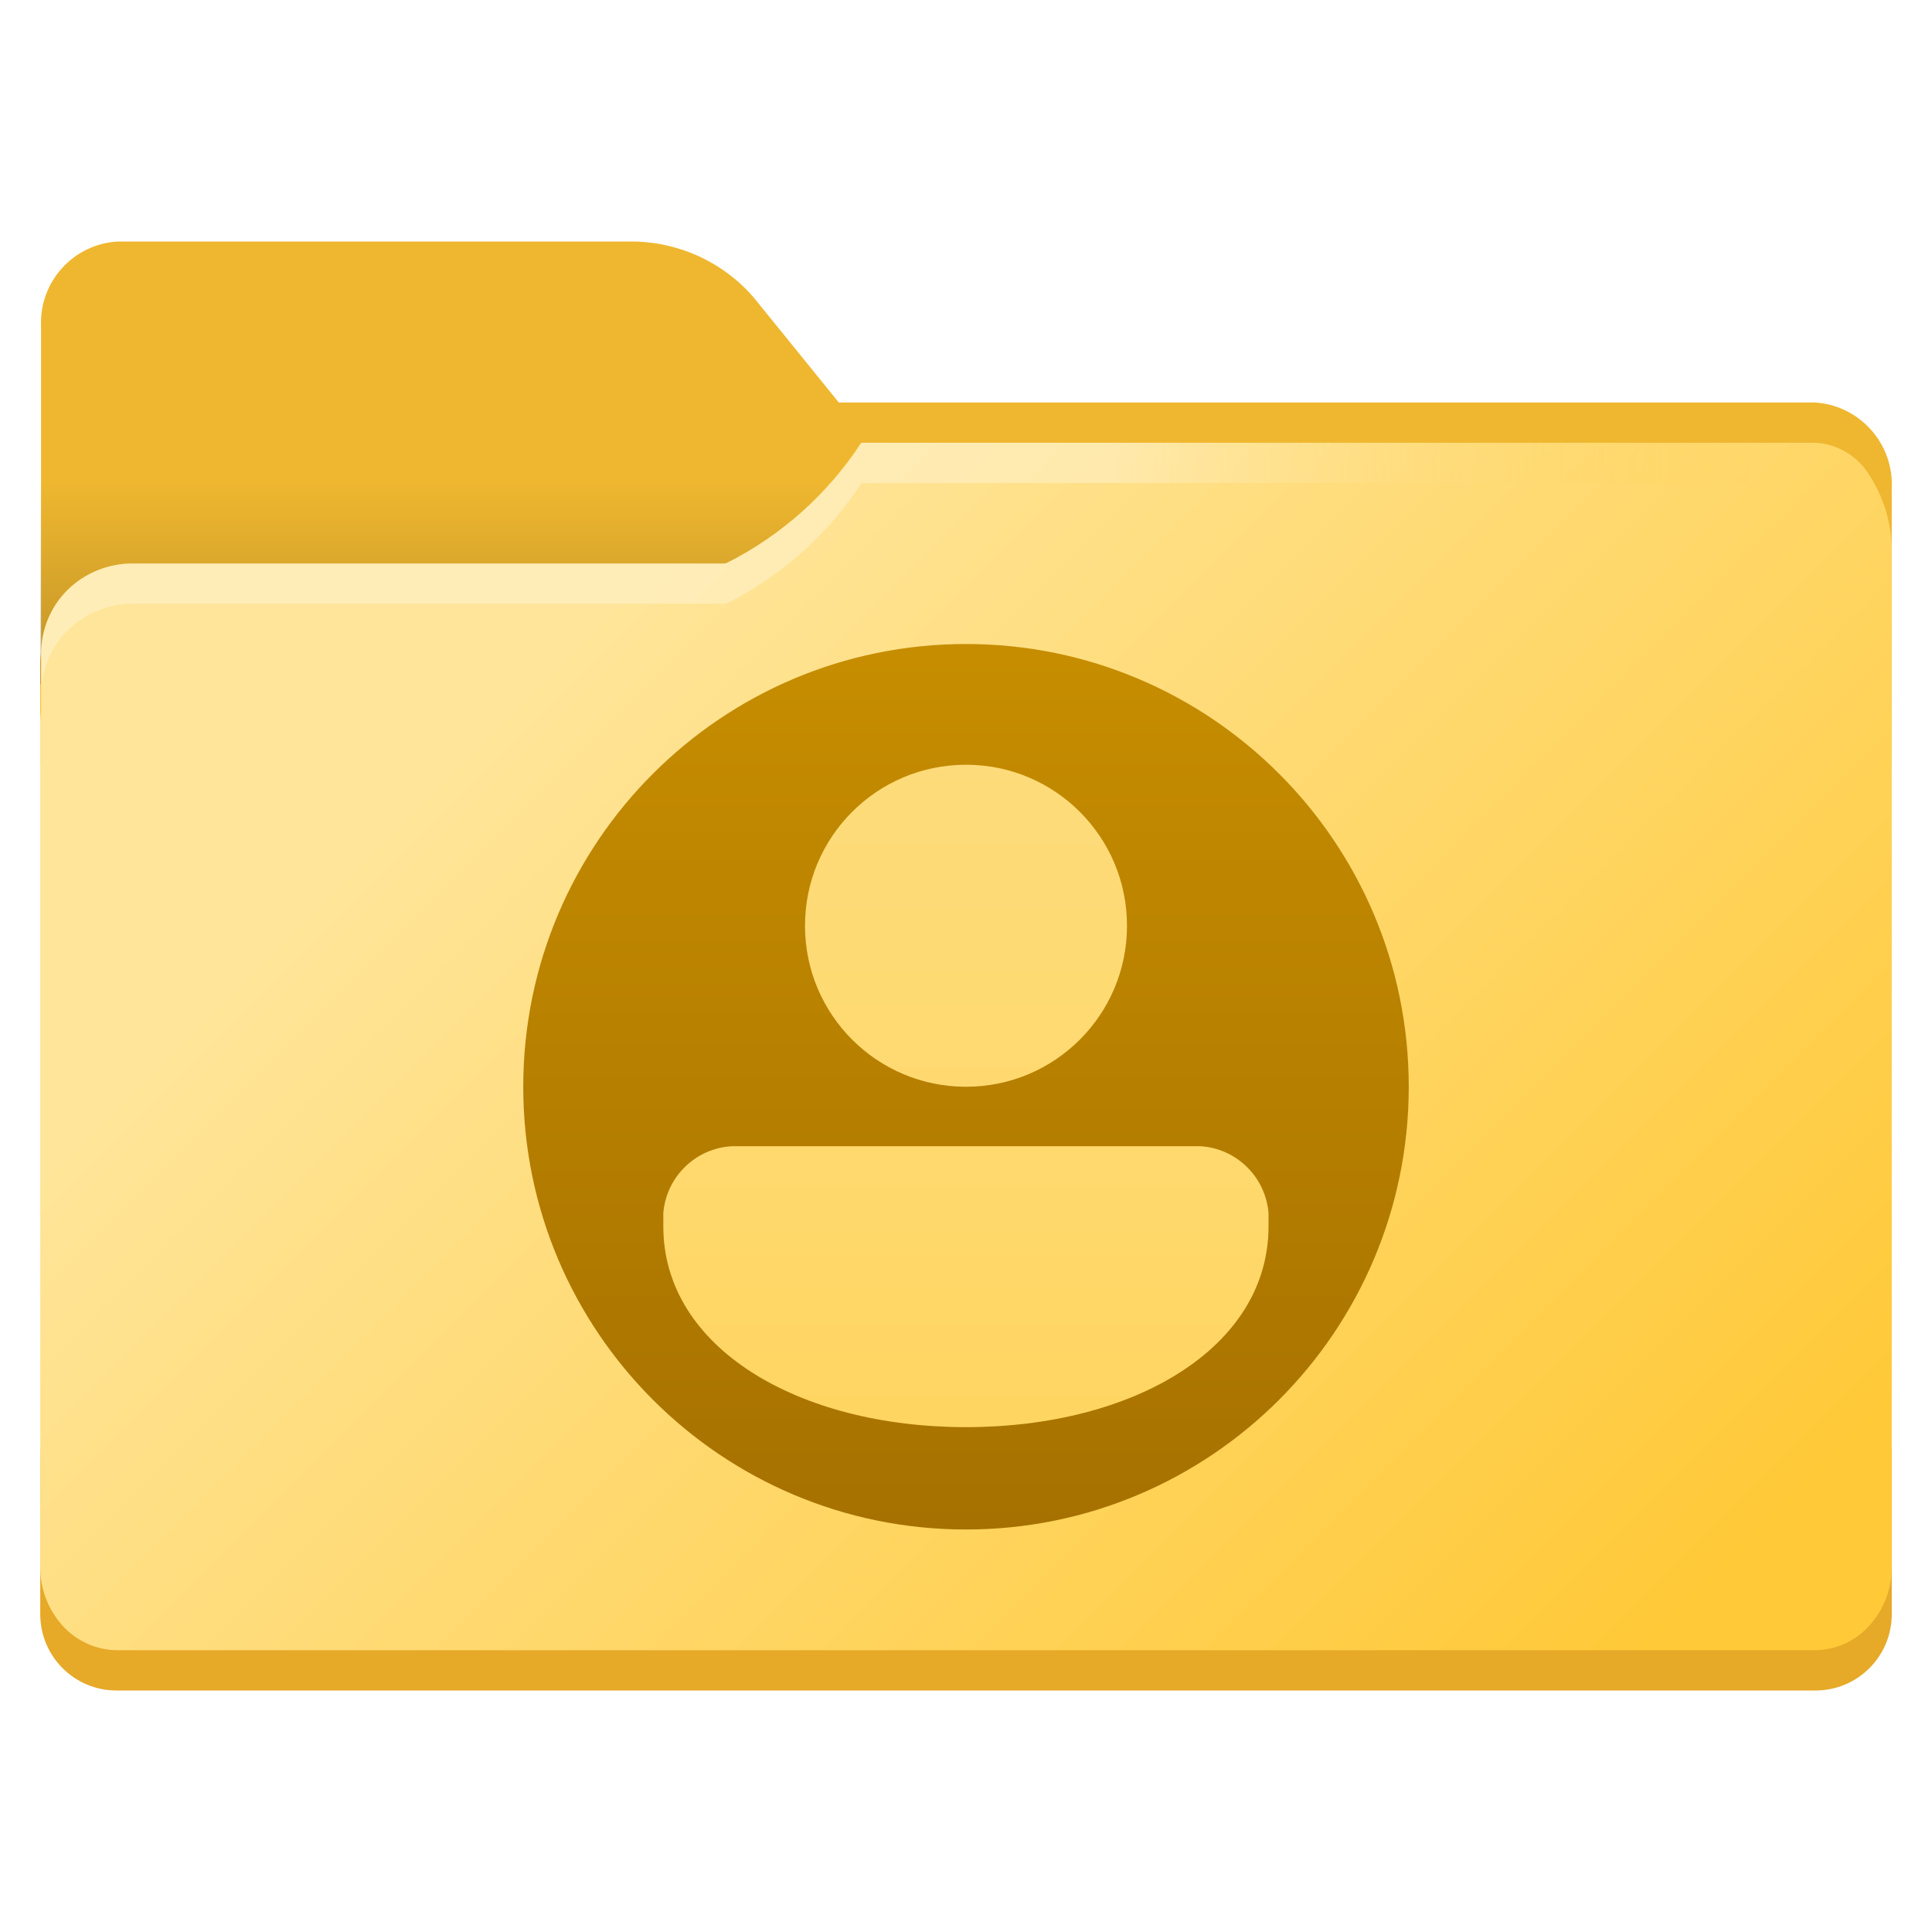
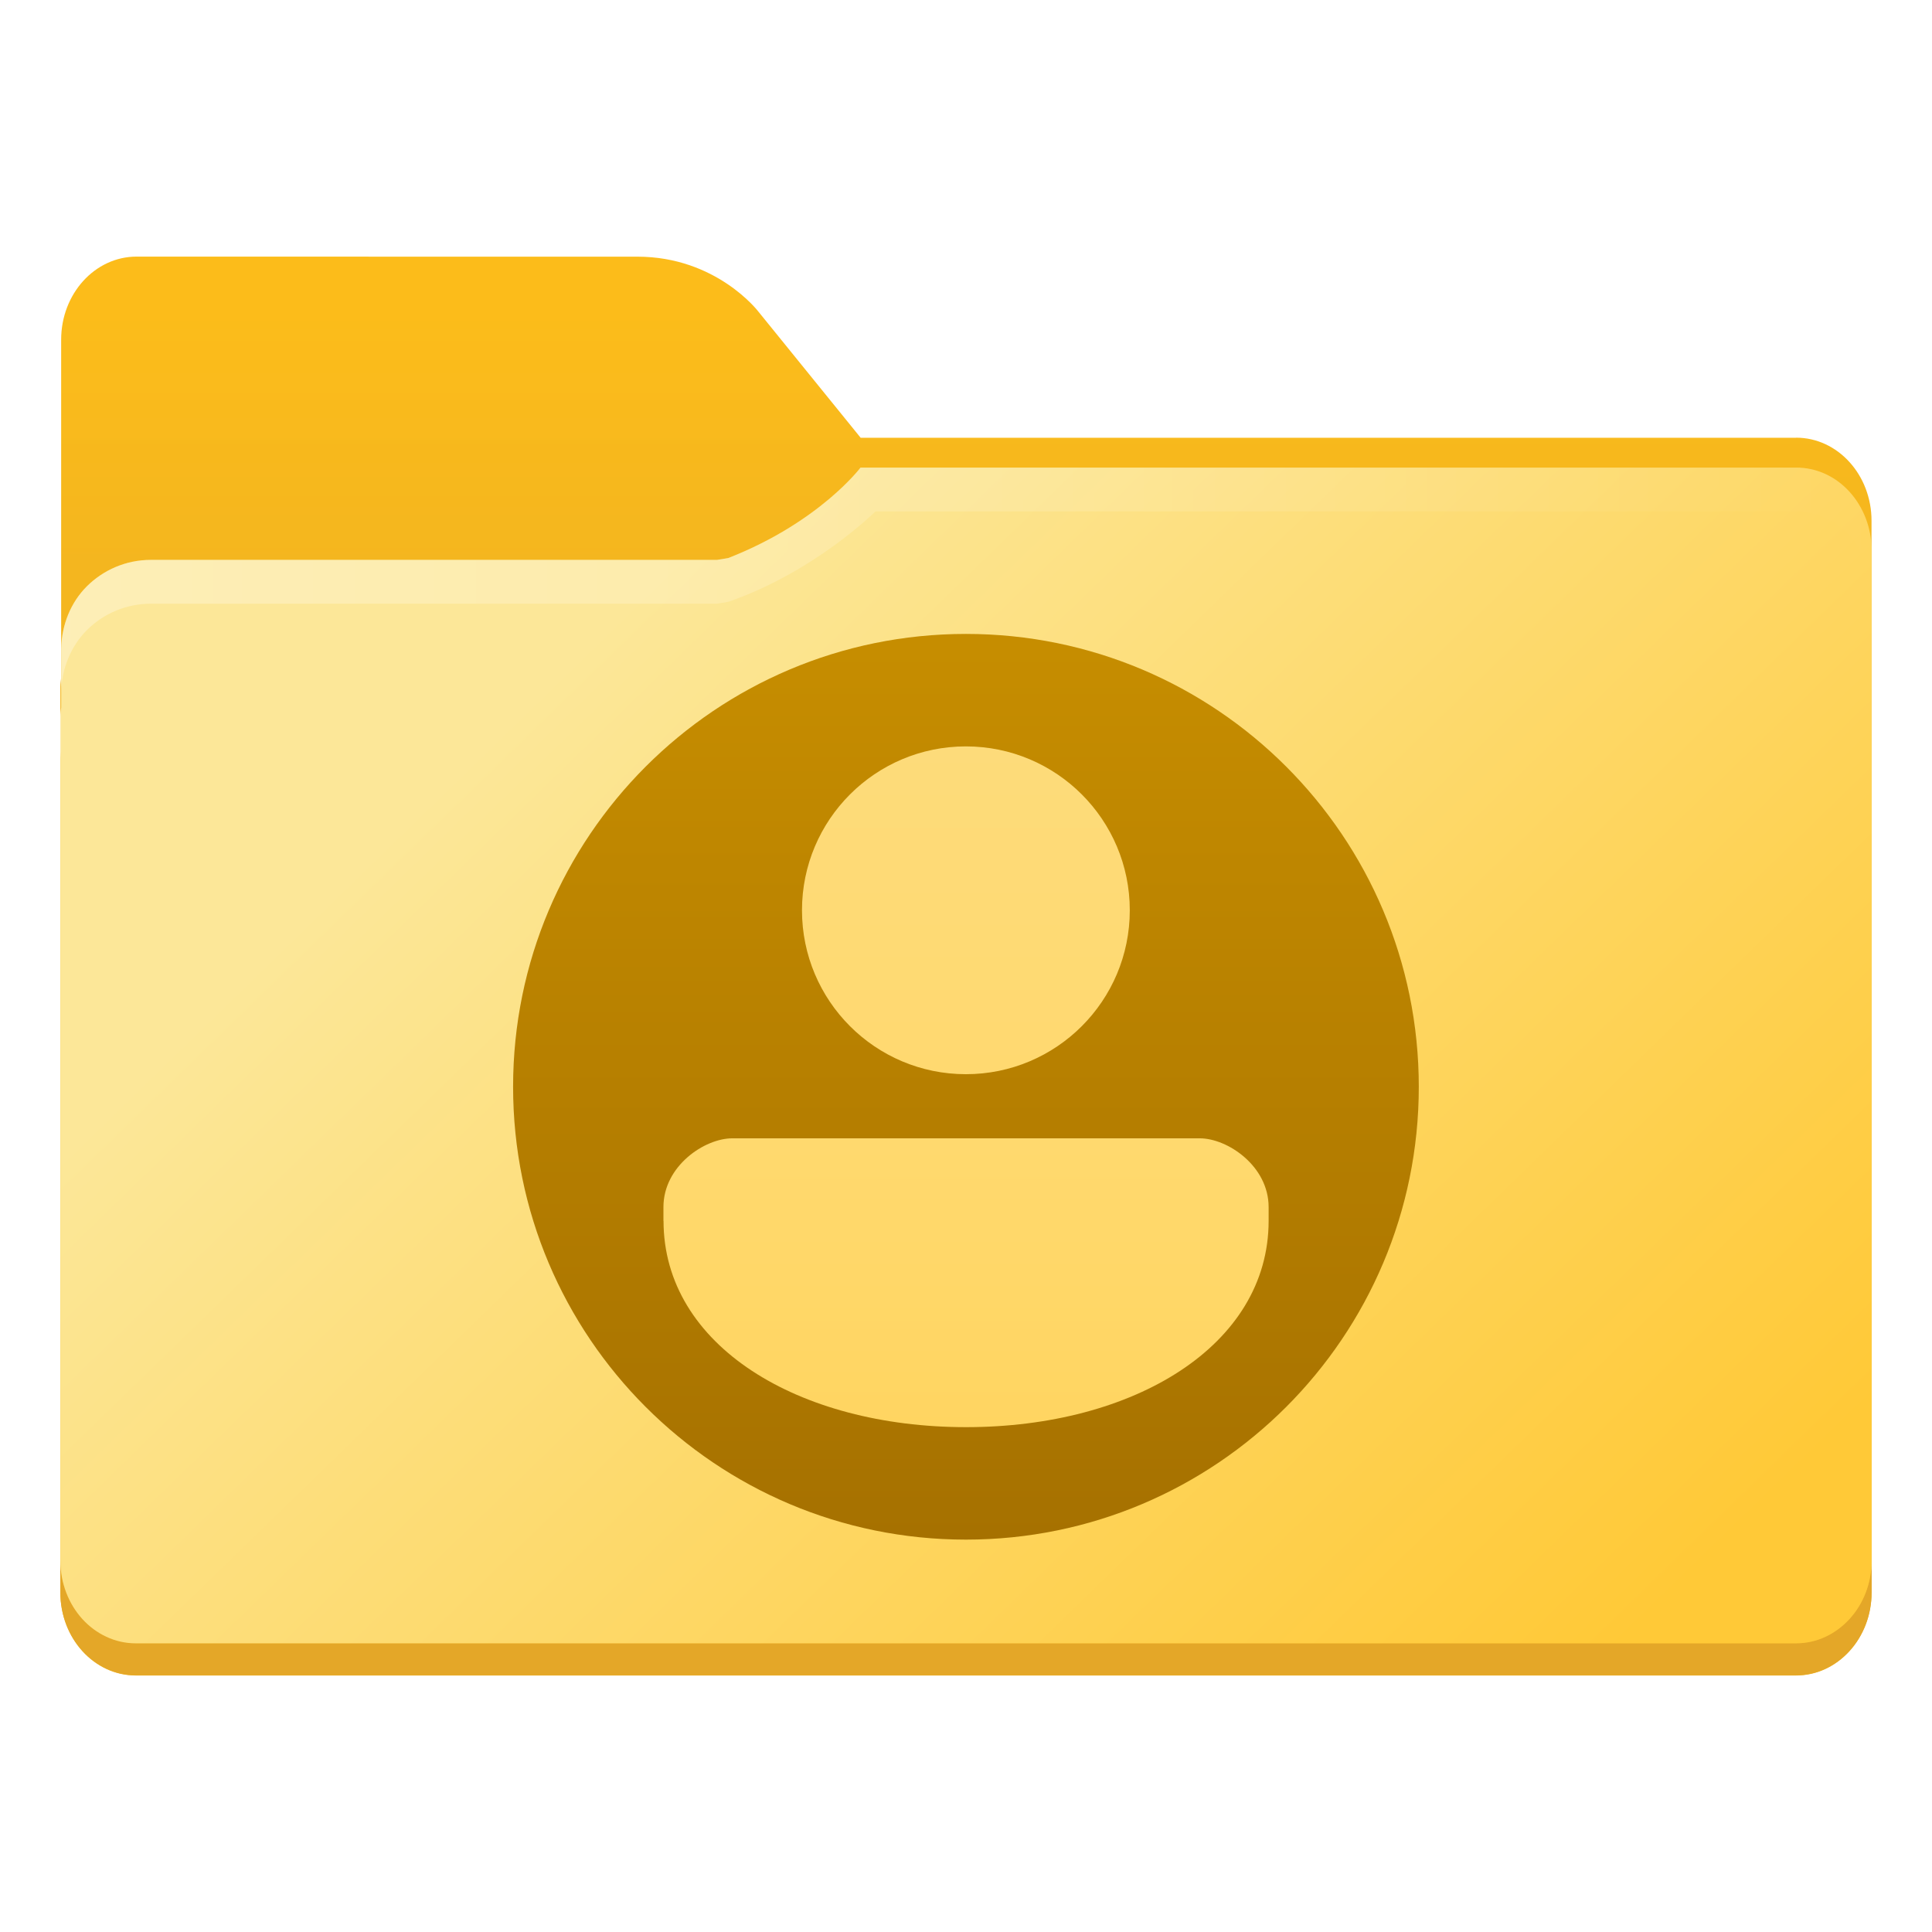
- <svg xmlns="http://www.w3.org/2000/svg" xmlns:xlink="http://www.w3.org/1999/xlink" width="48" height="48" viewBox="0 0 48 48" version="1.1">
+ <svg xmlns="http://www.w3.org/2000/svg" width="64" height="64" version="1.1" viewBox="0 0 16.933 16.933">
  <defs>
-     <linearGradient id="linear0" gradientUnits="userSpaceOnUse" x1="24" y1="18.585" x2="24" y2="16.096">
-       <stop offset="0" style="stop-color:rgb(99.608%,74.902%,9.412%);stop-opacity:1;" />
-       <stop offset="1" style="stop-color:rgb(93.725%,71.765%,18.824%);stop-opacity:1;" />
+     <linearGradient id="linearGradient1911" x1="25.085" x2="25.085" y1="24.031" y2="26.412" gradientTransform="translate(-35.822,-21.385)" gradientUnits="userSpaceOnUse">
+       <stop stop-color="#fcbc19" stop-opacity=".996" offset="0" />
+       <stop stop-color="#f4b61f" offset="1" />
    </linearGradient>
-     <linearGradient id="linear1" gradientUnits="userSpaceOnUse" x1="11.5" y1="12" x2="11.5" y2="17">
-       <stop offset="0" style="stop-color:rgb(0%,0%,0%);stop-opacity:0;" />
-       <stop offset="1" style="stop-color:rgb(0%,0%,0%);stop-opacity:0.2;" />
+     <linearGradient id="linearGradient4625" x1=".529" x2="16.404" y1="5.066" y2="5.066" gradientTransform="translate(-17.925)" gradientUnits="userSpaceOnUse">
+       <stop stop-color="#b78815" offset="0" />
+       <stop stop-color="#e2b24b" stop-opacity="0" offset="1" />
    </linearGradient>
-     <linearGradient id="linear2" gradientUnits="userSpaceOnUse" x1="14.123" y1="16.195" x2="39.859" y2="41.931">
-       <stop offset="0" style="stop-color:rgb(100%,89.804%,60%);stop-opacity:1;" />
-       <stop offset="1" style="stop-color:rgb(100%,78.824%,21.961%);stop-opacity:1;" />
+     <linearGradient id="linearGradient1951" x1="100" x2="133.19" y1="17.453" y2="51.606" gradientTransform="matrix(.26458 0 0 .26458 -38.033 -.13539)" gradientUnits="userSpaceOnUse">
+       <stop stop-color="#fce798" offset="0" />
+       <stop stop-color="#ffc937" offset="1" />
    </linearGradient>
-     <filter id="alpha" filterUnits="objectBoundingBox" x="0%" y="0%" width="100%" height="100%">
-       <feColorMatrix type="matrix" in="SourceGraphic" values="0 0 0 0 1 0 0 0 0 1 0 0 0 0 1 0 0 0 1 0" />
-     </filter>
-     <mask id="mask0">
-       <g filter="url(#alpha)">
-         <rect x="0" y="0" width="48" height="48" style="fill:rgb(0%,0%,0%);fill-opacity:0.302;stroke:none;" />
-       </g>
-     </mask>
-     <linearGradient id="linear3" gradientUnits="userSpaceOnUse" x1="10.151" y1="14.106" x2="43.72" y2="14.106">
-       <stop offset="0.52" style="stop-color:rgb(100%,100%,100%);stop-opacity:1;" />
-       <stop offset="1" style="stop-color:rgb(99.216%,74.51%,9.412%);stop-opacity:0;" />
+     <linearGradient id="linearGradient11110" x1=".529" x2="16.404" y1="5.381" y2="5.381" gradientTransform="translate(-17.925)" gradientUnits="userSpaceOnUse">
+       <stop stop-color="#fff" offset="0" />
+       <stop stop-color="#fff" stop-opacity="0" offset="1" />
    </linearGradient>
-     <clipPath id="clip1">
-       <rect x="0" y="0" width="48" height="48" />
-     </clipPath>
-     <g id="surface5" clip-path="url(#clip1)">
-       <path style=" stroke:none;fill-rule:nonzero;fill:url(#linear3);" d="M 46.449 11.801 C 46.16 11.328 45.656 11.027 45.102 11 L 21.406 11 C 20.574 12.273 19.422 13.305 18.062 13.988 L 18.012 14 L 3.309 14 C 2.703 13.996 2.117 14.234 1.684 14.66 C 1.27 15.07 1.035 15.629 1.031 16.211 L 1.031 17.211 C 1.035 16.629 1.27 16.07 1.684 15.66 C 2.117 15.234 2.703 14.996 3.309 15 L 18.012 15 L 18.062 14.988 C 19.422 14.305 20.574 13.273 21.406 12 L 45.102 12 C 45.656 12.027 46.16 12.328 46.449 12.801 C 46.828 13.379 47.023 14.055 47.012 14.742 L 47.012 13.742 C 47.023 13.055 46.828 12.379 46.449 11.801 Z M 46.449 11.801 " />
-     </g>
-     <linearGradient id="linear4" gradientUnits="userSpaceOnUse" x1="-5.277" y1="42.831" x2="-5.277" y2="37.09" gradientTransform="matrix(3.7796,0,0,-3.7796,43.9438,178.1692)">
-       <stop offset="0" style="stop-color:rgb(77.647%,55.294%,0%);stop-opacity:1;" />
-       <stop offset="1" style="stop-color:rgb(65.098%,44.314%,0%);stop-opacity:1;" />
+     <linearGradient id="linearGradient1119" x1="8.466" x2="8.466" y1="6.085" y2="9.488" gradientUnits="userSpaceOnUse">
+       <stop stop-color="#fddb7a" offset="0" />
+       <stop stop-color="#ffd970" offset="1" />
    </linearGradient>
-     <linearGradient id="linear5" gradientUnits="userSpaceOnUse" x1="6.616" y1="45.045" x2="6.616" y2="42.538" gradientTransform="matrix(3.1566,0,0,-3.1566,3.1155,161.1924)">
-       <stop offset="0" style="stop-color:rgb(99.216%,85.882%,47.843%);stop-opacity:1;" />
-       <stop offset="1" style="stop-color:rgb(100%,85.098%,43.922%);stop-opacity:1;" />
+     <linearGradient id="linearGradient1284" x1="8.466" x2="8.466" y1="10.26" y2="13.229" gradientUnits="userSpaceOnUse">
+       <stop stop-color="#ffd96e" offset="0" />
+       <stop stop-color="#ffd561" offset="1" />
    </linearGradient>
-     <linearGradient id="linear6" gradientUnits="userSpaceOnUse" x1="6.616" y1="41.999" x2="6.616" y2="39.832" gradientTransform="matrix(3.1566,0,0,-3.1566,3.1155,161.1924)">
-       <stop offset="0" style="stop-color:rgb(100%,85.098%,43.137%);stop-opacity:1;" />
-       <stop offset="1" style="stop-color:rgb(100%,83.529%,38.039%);stop-opacity:1;" />
+     <linearGradient id="linearGradient1272" x1="-3.903" x2="-3.903" y1="7.784" y2="15.613" gradientTransform="translate(12.362 -2.1249)" gradientUnits="userSpaceOnUse">
+       <stop stop-color="#c68d00" offset="0" />
+       <stop stop-color="#a67100" offset="1" />
    </linearGradient>
  </defs>
-   <g id="surface1">
-     <path style=" stroke:none;fill-rule:nonzero;fill:rgb(90.196%,66.275%,15.686%);fill-opacity:1;" d="M 1 36 L 47 36 L 47 40.105 C 47 41.152 46.152 42 45.105 42 L 2.895 42 C 1.848 42 1 41.152 1 40.105 Z M 1 36 " />
-     <path style=" stroke:none;fill-rule:nonzero;fill:url(#linear0);" d="M 45.098 10 L 20.84 10 L 18.719 7.383 C 17.949 6.496 16.828 5.992 15.652 6 L 2.938 6 C 1.828 6.055 0.973 6.996 1.02 8.105 L 1.02 16.207 C 1.012 16.285 1 16.359 1 16.438 L 1 19 L 47 19 L 47 12.145 C 47.059 11.031 46.211 10.074 45.098 10 Z M 45.098 10 " />
-     <path style=" stroke:none;fill-rule:nonzero;fill:url(#linear1);" d="M 1 12 L 22 12 L 22 17 L 1 17 Z M 1 12 " />
-     <path style=" stroke:none;fill-rule:nonzero;fill:url(#linear2);" d="M 46.441 11.801 C 46.152 11.328 45.645 11.027 45.094 11 L 21.395 11 C 20.566 12.273 19.41 13.305 18.051 13.988 L 18 14 L 3.301 14 C 2.691 13.996 2.105 14.234 1.672 14.66 C 1.262 15.07 1.027 15.629 1.02 16.211 L 1.02 17.68 C 1.008 17.754 1.004 17.828 1 17.906 L 1 38.93 C 0.996 39.473 1.195 39.992 1.559 40.395 C 1.906 40.777 2.398 40.996 2.918 41 L 45.082 41 C 45.602 40.996 46.094 40.777 46.438 40.395 C 46.805 39.992 47.004 39.473 47 38.93 L 47 13.742 C 47.012 13.055 46.816 12.379 46.441 11.801 Z M 46.441 11.801 " />
-     <use xlink:href="#surface5" mask="url(#mask0)" />
-     <path style=" stroke:none;fill-rule:nonzero;fill:url(#linear4);" d="M 35 27 C 35 33.074 30.074 38 24 38 C 17.926 38 13 33.074 13 27 C 13 20.926 17.926 16 24 16 C 30.074 16 35 20.926 35 27 Z M 35 27 " />
-     <path style=" stroke:none;fill-rule:nonzero;fill:url(#linear5);" d="M 28 23 C 28 25.211 26.211 27 24 27 C 21.789 27 20 25.211 20 23 C 20 20.789 21.789 19 24 19 C 26.211 19 28 20.789 28 23 Z M 28 23 " />
-     <path style=" stroke:none;fill-rule:nonzero;fill:url(#linear6);" d="M 16.48 30.469 L 16.48 30.137 C 16.555 29.234 17.285 28.523 18.191 28.477 L 29.809 28.477 C 30.711 28.523 31.441 29.234 31.516 30.137 L 31.516 30.469 C 31.516 33.488 28.164 35.457 24 35.457 C 19.836 35.457 16.48 33.488 16.48 30.469 Z M 16.48 30.469 " />
+   <g transform="translate(17.925 4.2e-5)">
+     <path d="m-16.728 2.249c-0.365 0-0.661 0.326-0.661 0.728v2.964c-0.003 0.026-0.007 0.052-0.007 0.079v7.937c0 0.402 0.296 0.728 0.661 0.728h14.552c0.365 0 0.661-0.326 0.661-0.728v-9.393c0-0.402-0.296-0.728-0.661-0.728v5.16e-4h-8.199l-0.899-1.109s-0.366-0.478-1.058-0.478h-1.323z" color="#000000" color-rendering="auto" dominant-baseline="auto" fill="url(#linearGradient1911)" image-rendering="auto" shape-rendering="auto" solid-color="#000000" stop-color="#000000" style="font-feature-settings:normal;font-variant-alternates:normal;font-variant-caps:normal;font-variant-east-asian:normal;font-variant-ligatures:normal;font-variant-numeric:normal;font-variant-position:normal;font-variation-settings:normal;inline-size:0;isolation:auto;mix-blend-mode:normal;shape-margin:0;shape-padding:0;text-decoration-color:#000000;text-decoration-line:none;text-decoration-style:solid;text-indent:0;text-orientation:mixed;text-transform:none;white-space:normal" />
+     <path d="m-9.565 3.836c-0.113 0.002-0.308-0.015-0.52 0.095-0.736 0.379-0.772 0.594-1.557 0.714h-4.961c-0.22 0-0.418 0.089-0.562 0.232-0.139 0.139-0.22 0.333-0.225 0.546v0.278c0.005-0.212 0.086-0.406 0.225-0.546 0.143-0.143 0.342-0.232 0.562-0.232h4.961c0.785-0.12 0.821-0.335 1.557-0.714 0.211-0.111 0.407-0.093 0.52-0.095h7.383c0.182 3.65e-4 0.347 0.081 0.467 0.212 0.12 0.132 0.194 0.314 0.194 0.515v-0.278c0-0.201-0.074-0.383-0.194-0.515-0.119-0.131-0.284-0.212-0.467-0.212h-1.165zm-7.825 2.104c-0.003 0.026-0.007 0.052-0.007 0.079v0.278c0-0.027 0.004-0.053 0.007-0.079z" fill="url(#linearGradient4625)" opacity=".001" stroke-width=".265" />
+     <path d="m-17.396 13.674v0.282c0 0.201 0.074 0.383 0.193 0.514s0.286 0.213 0.468 0.213h14.552c0.183 0 0.348-0.082 0.468-0.213s0.194-0.313 0.194-0.514v-0.282c0 0.201-0.074 0.383-0.194 0.514-0.12 0.132-0.285 0.213-0.468 0.213h-14.552c-0.183 0-0.348-0.082-0.468-0.213s-0.193-0.313-0.193-0.514z" fill="#e4a729" fill-opacity=".996" stroke-width=".265" />
+     <path d="m-10.383 4.098s-0.359 0.479-1.157 0.792c-0.033 0.006-0.065 0.012-0.101 0.017h-4.961c-0.22 0-0.418 0.089-0.562 0.232-0.139 0.139-0.22 0.333-0.225 0.546v0.517c-0.003 0.026-0.007 0.052-0.007 0.079v7.395c0 0.201 0.074 0.383 0.193 0.514s0.286 0.213 0.468 0.213h14.552c0.183 0 0.348-0.082 0.468-0.213s0.194-0.313 0.194-0.514v-8.851c0-0.201-0.074-0.383-0.194-0.515-0.119-0.131-0.284-0.212-0.467-0.212h-7.482z" fill="url(#linearGradient1951)" />
+     <path d="m-10.383 4.098s-0.359 0.479-1.157 0.792c-0.033 0.006-0.065 0.012-0.101 0.017h-4.961c-0.22 0-0.418 0.089-0.562 0.232-0.139 0.139-0.22 0.333-0.225 0.546v0.384c0.005-0.212 0.086-0.406 0.225-0.546 0.143-0.143 0.342-0.232 0.562-0.232h4.961c0.036-0.005 0.068-0.011 0.101-0.017 0.759-0.263 1.288-0.792 1.288-0.792h8.071c0.182 3.704e-4 0.347 0.081 0.467 0.212 0.12 0.132 0.194 0.314 0.194 0.515v-0.384c0-0.201-0.074-0.383-0.194-0.515-0.119-0.131-0.284-0.212-0.467-0.212h-7.482zm-7.006 2.104c-0.003 0.026-0.007 0.052-0.007 0.079v0.384c0-0.027 0.004-0.053 0.007-0.079z" fill="url(#linearGradient11110)" opacity=".3" />
+   </g>
+   <circle cx="8.466" cy="9.525" r="3.969" fill="url(#linearGradient1272)" stroke-linecap="round" stroke-linejoin="round" stroke-width=".173" />
+   <g transform="matrix(.77756 0 0 .77756 10.567 2.0159)">
+     <g transform="matrix(1.0741 0 0 1.0741 -11.796 -.7153)">
+       <circle cx="8.466" cy="7.805" r="1.72" fill="url(#linearGradient1119)" stroke-linecap="round" stroke-linejoin="round" stroke-width=".344" style="paint-order:stroke fill markers" />
+       <path d="m5.292 11.064 5.4e-6 -0.144c0-0.433 0.433-0.722 0.722-0.722h4.907c0.289 0 0.722 0.289 0.722 0.722v0.144c0 1.31-1.416 2.165-3.175 2.165-1.759 0-3.175-0.855-3.175-2.165z" fill="url(#linearGradient1284)" stroke-width=".14" />
+     </g>
  </g>
</svg>
